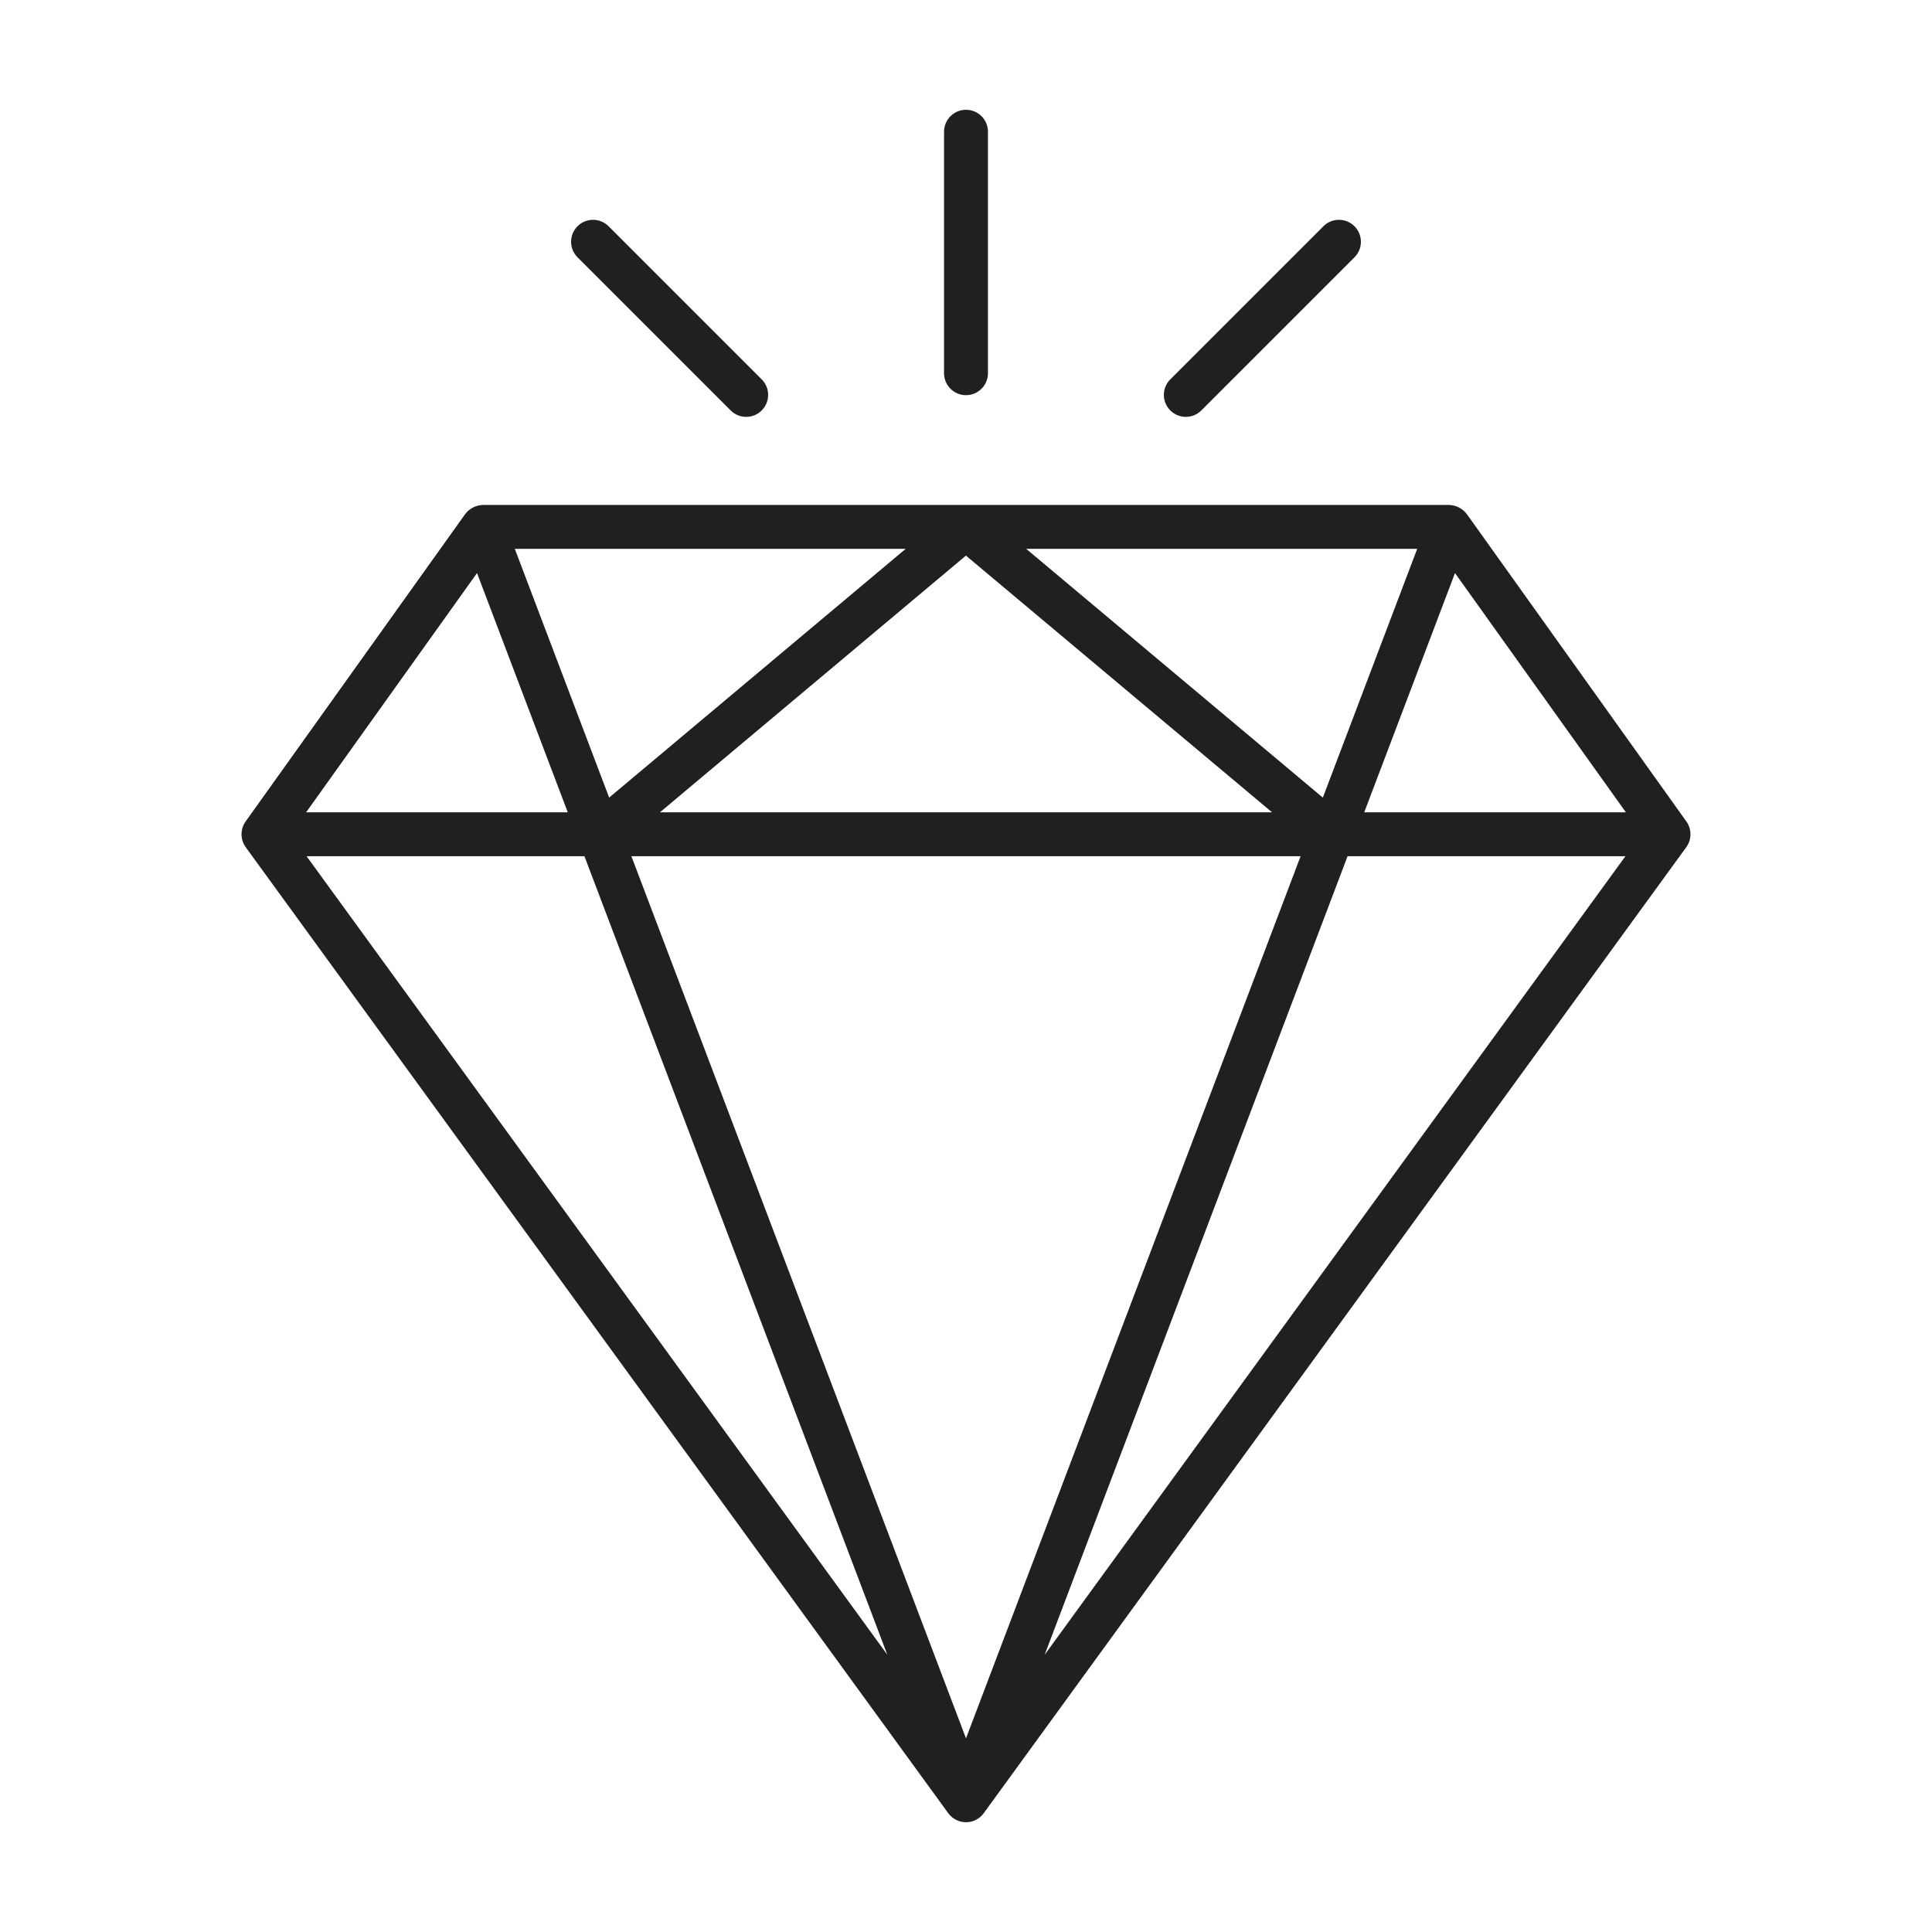
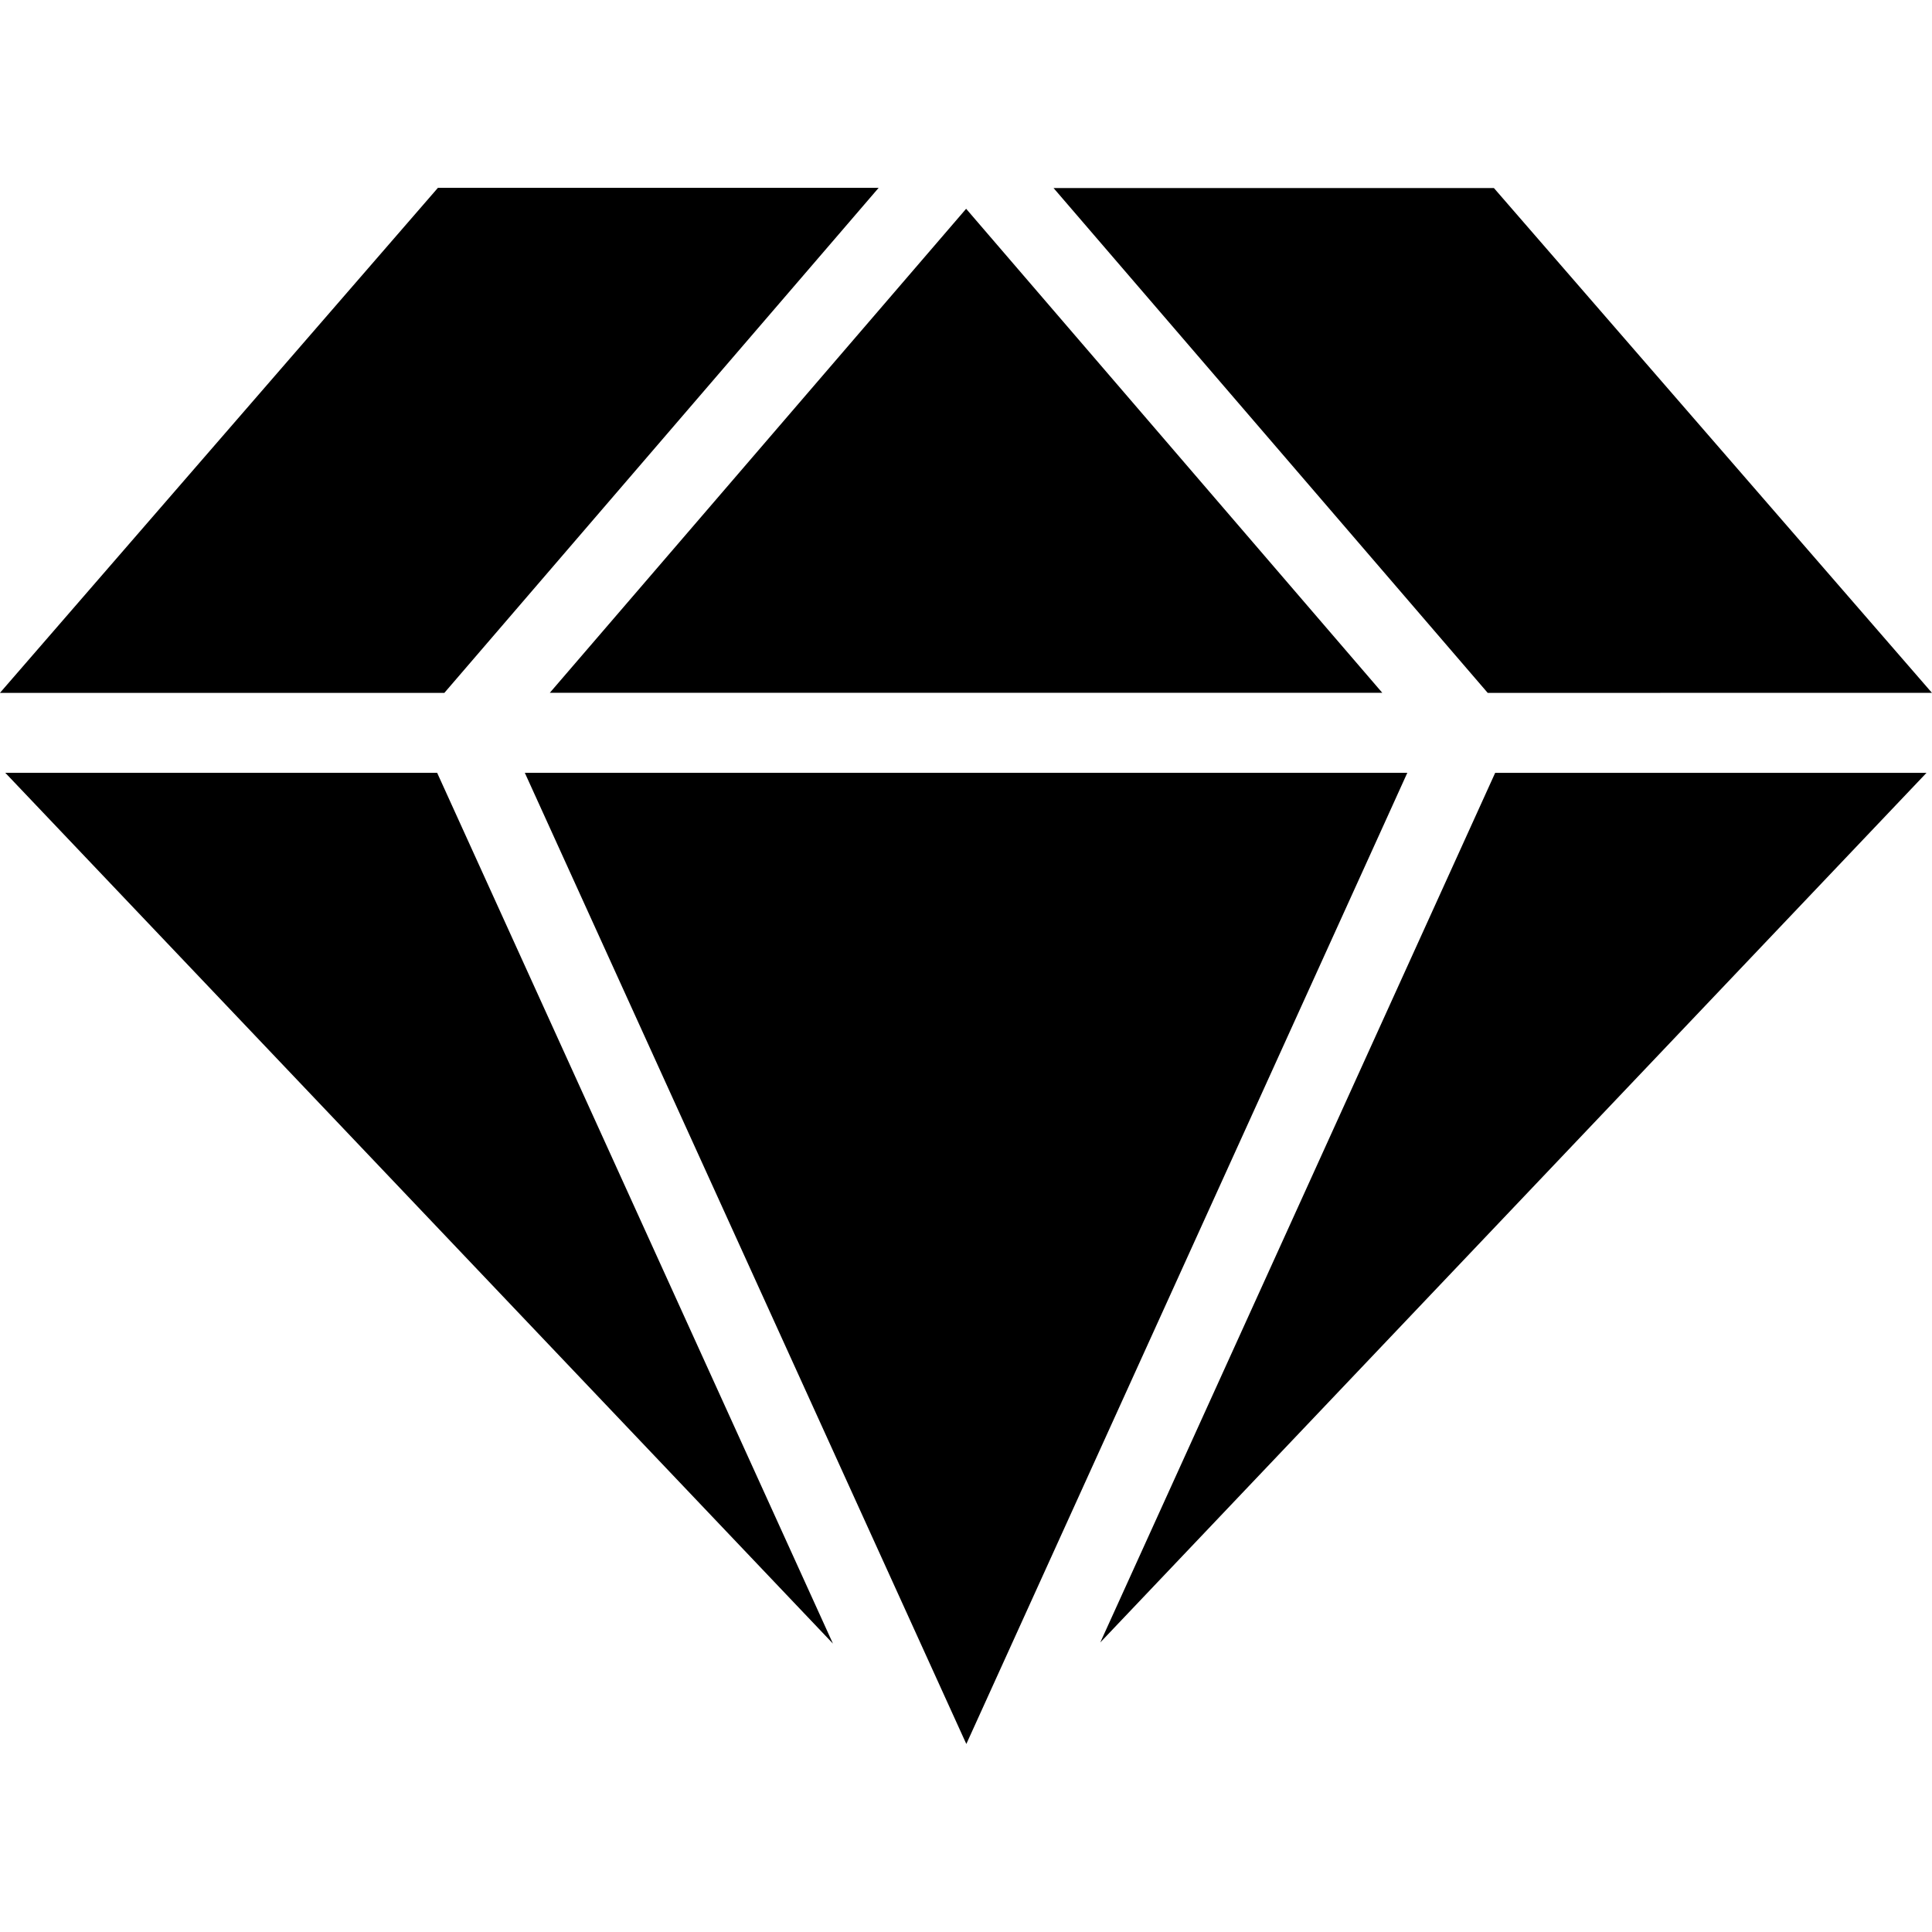
- <svg xmlns="http://www.w3.org/2000/svg" viewBox="0 0 88 88">
-   <g id="Diamond">
-     <path d="M76.814,37.419l-10-14A1.052,1.052,0,0,0,66,23H22a1.051,1.051,0,0,0-.814.419l-10,14a1.008,1.008,0,0,0,.005,1.169l32,44a.999.999,0,0,0,1.617,0l32-44A1.006,1.006,0,0,0,76.814,37.419ZM21.728,26.102,25.861,37H13.943ZM59.241,39,44,79.18,28.759,39ZM30.058,37,43.997,25.307,57.941,37ZM46.743,25H64.551L60.254,36.33ZM27.746,36.329,23.449,25H41.252ZM26.62,39,40.417,75.373,13.964,39Zm34.76,0H74.036L47.583,75.373Zm.759-2,4.134-10.898L74.057,37Z" style="fill:#202021" />
-     <path d="M44,18a1,1,0,0,0,1-1V6a1,1,0,0,0-2,0V17A1,1,0,0,0,44,18Z" style="fill:#202021" />
-     <path d="M33.293,18.707a1,1,0,0,0,1.414-1.414l-7-7a1,1,0,0,0-1.414,1.414Z" style="fill:#202021" />
-     <path d="M54.707,18.707l7-7a1,1,0,0,0-1.414-1.414l-7,7a1,1,0,0,0,1.414,1.414Z" style="fill:#202021" />
-   </g>
+ <svg xmlns="http://www.w3.org/2000/svg" fill="#000000" width="800px" height="800px" viewBox="0 -5.47 56.254 56.254">
+   <path id="diamond_premium" data-name="diamond premium" d="M494.211,354.161l1.174-1.366H482.552L469.8,367.5h12.94Zm-8.4,13.336H510.05l-6.589-7.664-5.528-6.429-8.354,9.713Zm-15.856,2.329,24.1,25.356L482.53,369.826Zm40.824,0h-2.1l-8.829,0H485.083l12.774,28.1.082.178,12.17-26.8Zm-8.94,25.322,24.057-25.32H513.337Zm24.215-27.65L513.3,352.8H500.478l12.642,14.7Z" transform="translate(-469.802 -352.795)" />
</svg>
